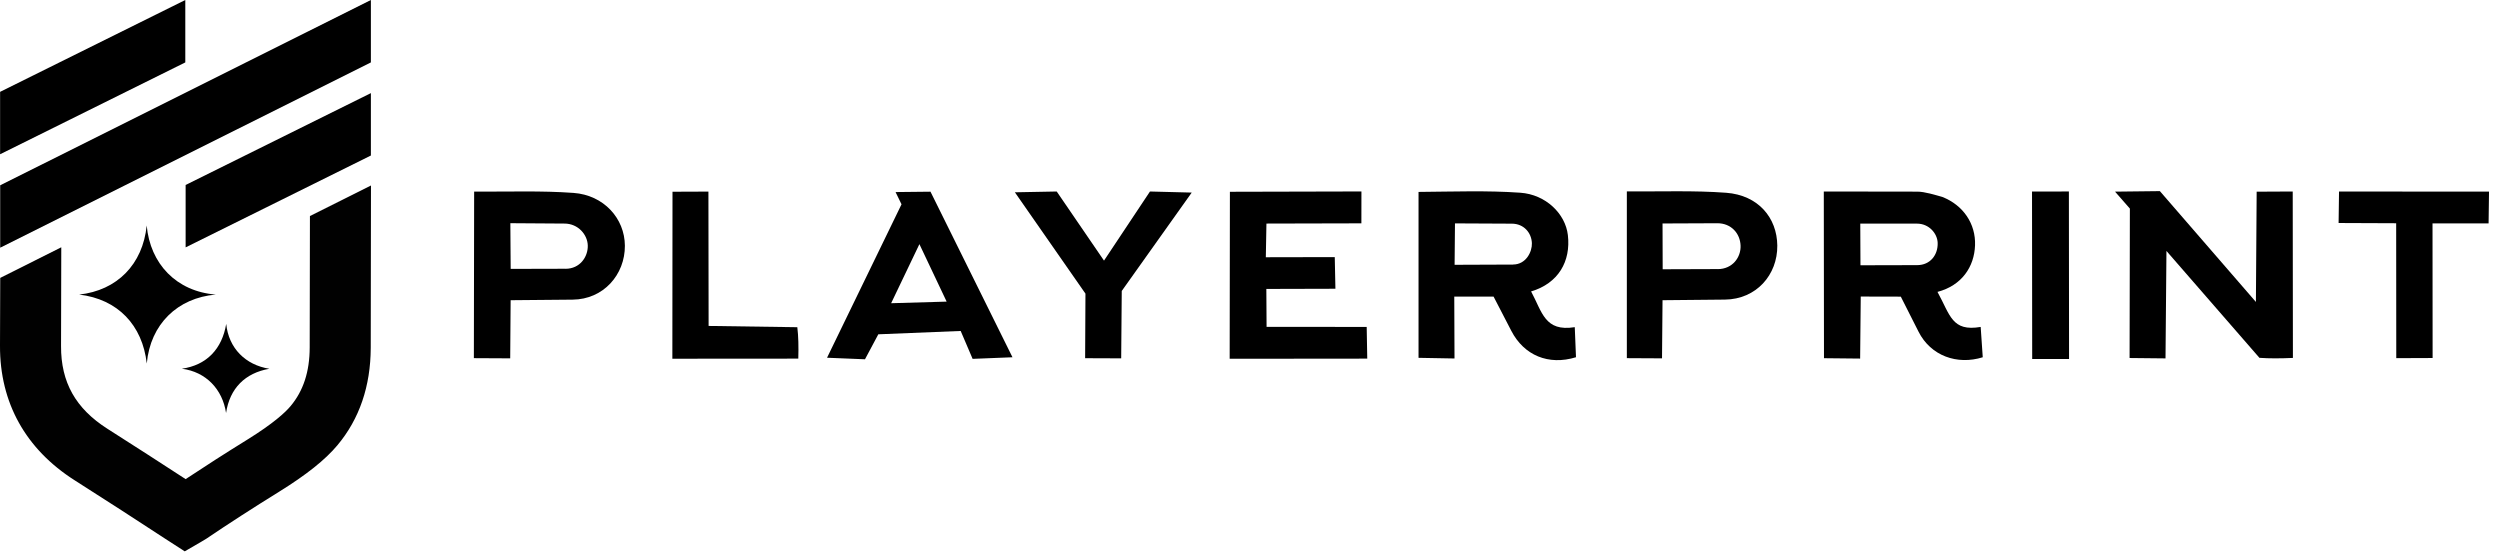
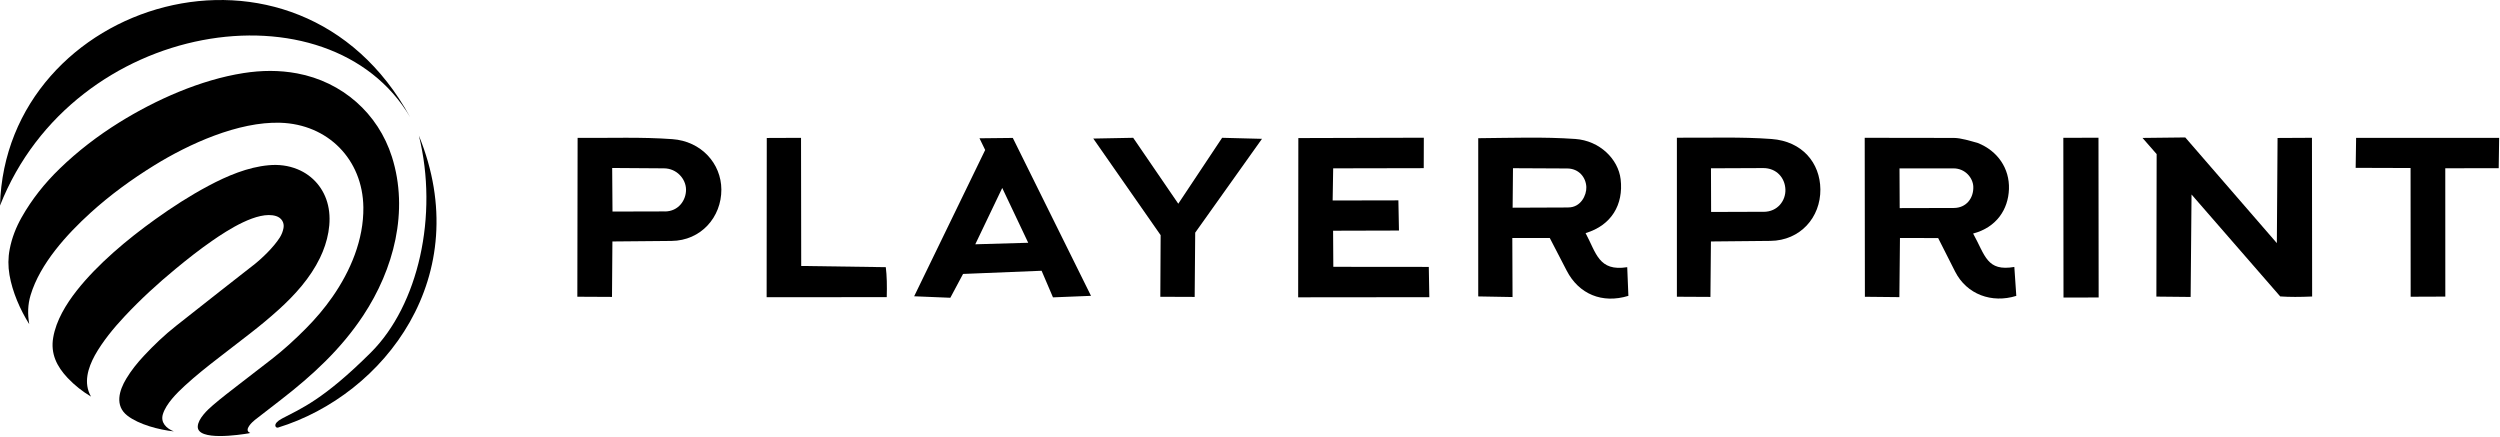
- <svg xmlns="http://www.w3.org/2000/svg" id="Layer_1" version="1.1" viewBox="0 0 532.38 118.17">
-   <defs>
-     <style>
-       .st0 {
-         fill: #010101;
-       }
-     </style>
-   </defs>
+ <svg xmlns="http://www.w3.org/2000/svg" id="Layer_1" version="1.1" viewBox="0 0 558.25 97.37">
  <g>
-     <path d="M488.29,76.22c-2.76.12-5.01.13-7.14-.02l-19.8-22.76-.2,22.88-7.65-.08.06-31.82s-2.24-2.55-3.16-3.61l9.55-.11,20.45,23.6.16-23.48,7.68-.04.04,35.43Z" />
-     <path d="M422.23,76.08c-5.45,1.7-11.07-.3-13.67-5.44l-3.78-7.47-8.53-.02-.13,13.21-7.7-.08-.04-35.5,19.92.03c1.58,0,3.77.7,5.33,1.13,4.47,1.77,7.12,5.72,6.96,10.29s-2.8,8.56-8,9.93c2.73,4.95,3.05,8.51,9.2,7.46l.44,6.45ZM408.26,56.46c2.82,0,4.45-2.21,4.37-4.74-.06-1.95-1.79-4.1-4.42-4.1h-12.06s.04,8.87.04,8.87l12.07-.03Z" />
-     <path d="M335.62,76.07c-5.87,1.81-11.08-.4-13.78-5.61l-3.78-7.3h-8.37s.05,13.18.05,13.18l-7.66-.14v-35.33c7.43-.06,14.53-.33,21.67.17,5.43.38,9.6,4.47,10.13,9.01.66,5.61-2.03,10.29-7.83,12.01,2.38,4.41,2.9,8.63,9.3,7.61l.26,6.41ZM322.22,56.33c2.76-.01,4.07-2.73,4-4.55-.09-2.19-1.69-4.14-4.27-4.15l-12.11-.06-.08,8.82,12.46-.05Z" />
-     <polygon points="284.38 61.49 269.67 61.53 269.72 69.6 291.04 69.62 291.16 76.37 261.86 76.4 261.91 40.84 289.92 40.77 289.91 47.56 269.69 47.61 269.56 54.78 284.24 54.75 284.38 61.49" />
-     <path d="M354.04,63.93l-.11,12.38-7.49-.04v-35.51c7.49.05,14.31-.22,21.15.29s10.83,5.33,10.89,11.24c.06,6.25-4.48,11.44-11.16,11.51l-13.28.13ZM365.8,57.31c3.16-.01,4.96-2.54,4.86-5.01-.1-2.59-1.99-4.77-4.96-4.76l-11.66.05.03,9.75,11.73-.04Z" />
-     <path d="M108.74,63.93l-.09,12.38-7.74-.04.06-35.47c7.55.05,14.25-.22,21.15.28,6.44.46,10.92,5.42,10.95,11.25.03,6.13-4.53,11.43-11.15,11.48l-13.19.12ZM120.42,57.24c3.1,0,4.79-2.56,4.75-4.92s-2.07-4.69-4.92-4.71l-11.57-.08.07,9.73,11.68-.03Z" />
-     <path d="M204.57,70.48l-17.53.71-2.84,5.32-8.08-.33,15.86-32.67-1.27-2.61,7.44-.08,17.46,35.26-8.49.34-2.54-5.94ZM201.59,64.23l-5.8-12.24-6.02,12.58,11.82-.34Z" />
-     <polygon points="253.78 41.01 238.88 61.96 238.76 76.31 231.08 76.28 231.15 62.53 216.12 40.95 225.03 40.78 235.1 55.5 244.89 40.78 253.78 41.01" />
-     <polygon points="518.03 76.24 510.29 76.27 510.27 47.54 498.01 47.49 498.1 40.79 530.04 40.8 529.95 47.58 518.01 47.58 518.03 76.24" />
-     <path d="M169.79,69.68c.24,1.98.28,4.09.21,6.69l-26.82.02.03-35.56,7.65-.03.04,28.61,18.9.27Z" />
-     <rect x="432.75" y="40.75" width="7.85" height="35.67" transform="translate(-.07 .49) rotate(-.06)" />
+     <path d="M516.31,66.21c-2.76.12-5.01.13-7.14-.02l-19.8-22.76-.2,22.88-7.65-.08.06-31.82s-2.24-2.55-3.16-3.61l9.55-.11,20.45,23.6.16-23.48,7.68-.04.04,35.43h.01Z" />
+     <path d="M450.24,66.07c-5.45,1.7-11.07-.3-13.67-5.44l-3.78-7.47-8.53-.02-.13,13.21-7.7-.08-.04-35.5,19.92.03c1.58,0,3.77.7,5.33,1.13,4.47,1.77,7.12,5.72,6.96,10.29-.16,4.57-2.8,8.56-8,9.93,2.73,4.95,3.05,8.51,9.2,7.46l.44,6.45h0ZM436.27,46.44c2.82,0,4.45-2.21,4.37-4.74-.06-1.95-1.79-4.1-4.42-4.1h-12.06l.04,8.87s12.07-.03,12.07-.03Z" />
+     <path d="M363.63,66.06c-5.87,1.81-11.08-.4-13.78-5.61l-3.78-7.3h-8.37l.05,13.18-7.66-.14V30.86c7.43-.06,14.53-.33,21.67.17,5.43.38,9.6,4.47,10.13,9.01.66,5.61-2.03,10.29-7.83,12.01,2.38,4.41,2.9,8.63,9.3,7.61l.26,6.41h0ZM350.23,46.32c2.76-.01,4.07-2.73,4-4.55-.09-2.19-1.69-4.14-4.27-4.15l-12.11-.06-.08,8.82,12.46-.05h0Z" />
+     <polygon points="312.39 51.48 297.68 51.52 297.73 59.58 319.05 59.6 319.17 66.36 289.88 66.39 289.92 30.83 317.94 30.75 317.92 37.55 297.7 37.59 297.58 44.77 312.26 44.74 312.39 51.48" />
+     <path d="M382.05,53.92l-.11,12.38-7.49-.04V30.75c7.49.05,14.31-.22,21.15.29s10.83,5.33,10.89,11.24c.06,6.25-4.48,11.44-11.16,11.51l-13.28.13h0ZM393.82,47.3c3.16-.01,4.96-2.54,4.86-5.01-.1-2.59-1.99-4.77-4.96-4.76l-11.66.05.03,9.75,11.73-.04h0Z" />
+     <path d="M136.75,53.92l-.09,12.38-7.74-.04.06-35.47c7.55.05,14.25-.22,21.15.28,6.44.46,10.92,5.42,10.95,11.25.03,6.13-4.53,11.43-11.15,11.48l-13.19.12h0ZM148.44,47.22c3.1,0,4.79-2.56,4.75-4.92s-2.07-4.69-4.92-4.71l-11.57-.08.07,9.73,11.68-.03h-.01Z" />
+     <path d="M232.58,60.46l-17.53.71-2.84,5.32-8.08-.33,15.86-32.67-1.27-2.61,7.44-.08,17.46,35.26-8.49.34-2.54-5.94h0ZM229.6,54.21l-5.8-12.24-6.02,12.58s11.82-.34,11.82-.34Z" />
+     <polygon points="281.8 31 266.89 51.95 266.77 66.3 259.1 66.27 259.17 52.51 244.13 30.94 253.04 30.77 263.11 45.49 272.9 30.77 281.8 31" />
+     <polygon points="546.04 66.23 538.3 66.26 538.28 37.52 526.02 37.48 526.12 30.78 558.06 30.79 557.96 37.56 546.03 37.57 546.04 66.23" />
+     <path d="M197.8,59.66c.24,1.98.28,4.09.21,6.69l-26.82.02.03-35.56,7.65-.03.04,28.61,18.9.27h0Z" />
+     <rect x="460.76" y="30.76" width="7.85" height="35.67" transform="translate(-.05 .49) rotate(-.06)" />
  </g>
  <g>
-     <polygon points="39.53 52.68 78.98 33.12 78.98 19.83 39.53 39.39 39.53 52.68" />
-     <polygon points=".04 52.75 78.98 13.29 78.98 0 .04 39.46 .04 52.75" />
-     <polygon points=".02 32.85 39.46 13.29 39.46 0 .02 19.56 .02 32.85" />
-     <path class="st0" d="M65.95,74.04c-.02,5.12-1.35,9.19-4.07,12.44-1.13,1.35-3.66,3.7-9.26,7.17-4.61,2.85-9,5.67-13.09,8.38-5.33-3.47-10.91-7.07-16.65-10.72-6.77-4.31-9.91-9.9-9.88-17.6.03-7.85.05-14.19.05-21.05L.05,59.18c0,4.55-.02,9.17-.05,14.48-.04,12.08,5.45,21.97,15.9,28.62,6.72,4.28,13.24,8.48,19.35,12.49.26.17.81.52.81.52l3.28,2.12,3.4-1.97s.83-.48,1.2-.72c4.74-3.21,9.97-6.58,15.52-10.02,5.76-3.57,9.82-6.8,12.39-9.88,4.69-5.6,7.07-12.58,7.1-20.74.03-11.53.05-20.1.05-34.58l-13,6.51c0,10.76-.02,18.36-.05,28.03Z" />
+     <path d="M74.21,66.33c4.07-5.83,7.02-12.82,6.93-20.04-.14-10.68-7.91-18.56-18.57-18.88-9.34-.28-20.35,4.7-28.18,9.55-5.01,3.1-9.75,6.55-14.11,10.5-5.36,4.86-11.34,11.42-13.45,18.45-.64,2.13-.68,4.23-.3,6.48-2.04-3.26-3.76-7.19-4.41-10.99-.33-1.95-.33-3.83.05-5.78.49-2.53,1.4-4.85,2.67-7.1,2.27-4.01,5.14-7.62,8.47-10.84,4.05-3.93,8.53-7.36,13.32-10.34,8.19-5.09,18.17-9.52,27.73-11.02,4.03-.63,8-.68,12,.07,10.04,1.88,18.07,8.9,21.16,18.64,3.83,12.09.42,25.09-6.41,35.42-4.96,7.51-11.35,13.38-18.42,18.85l-5.76,4.46c-.54.42-2.54,2.23-1.16,2.86.22,0,.01.08-.14.13-1.94.33-11.67,1.83-11.47-1.55.1-1.72,2.15-3.67,3.43-4.76,1.88-1.61,3.79-3.06,5.75-4.58l7.25-5.6c2.77-2.14,5.29-4.46,7.75-6.94,2.17-2.19,4.11-4.47,5.87-6.99Z" />
+     <path d="M56.56,59.23c1.99-1.56,4.55-4.04,5.91-6.18.42-.66.7-1.38.84-2.14.22-1.23-.47-2.29-1.66-2.66-4.07-1.29-10.91,3.19-14.23,5.49-2.85,1.97-5.52,4.08-8.2,6.29-4.03,3.32-7.83,6.81-11.4,10.62-2.43,2.59-4.9,5.59-6.63,8.68-1.53,2.8-2.62,6.17-.87,9.23-1.92-1.15-3.67-2.53-5.22-4.17-2.41-2.56-3.84-5.4-3.22-9.01.65-3.83,2.88-7.46,5.25-10.48,4.66-5.92,11.38-11.52,17.51-15.91,3.84-2.75,7.75-5.28,11.92-7.5s8.77-4.17,13.41-4.59c2.23-.21,4.41.05,6.46.89,3.5,1.43,5.97,4.38,6.82,8.05.9,3.87-.08,8.21-1.8,11.75-2.17,4.47-5.56,8.24-9.22,11.55-2.09,1.89-4.2,3.63-6.43,5.36l-6.91,5.34c-2.63,2.03-5.17,4.04-7.62,6.29-1.81,1.66-4.16,4.01-4.89,6.33-.6,1.92.8,3.23,2.44,3.87-3.3-.35-7.82-1.53-10.39-3.53-2.84-2.22-1.83-5.59-.24-8.23,1.12-1.86,2.42-3.48,3.91-5.08,2.27-2.43,4.63-4.69,7.25-6.75l9.99-7.87,7.21-5.64Z" />
+     <g>
+       <path d="M93.54,30.3c4.41,17.82-.12,37.85-10.73,48.42s-15.67,12.54-19.85,14.75c-2.23,1.18-1.43,2.18-.88,2.01,23.75-7.31,44.26-33.85,31.46-65.19Z" />
+       <path d="M0,45.91C16.4,4.28,73.59-4.39,91.59,26.17,66.43-19.93,1.22.08,0,45.91Z" />
+     </g>
  </g>
-   <path d="M31.26,77.38c.76-8.36,6.58-13.96,14.69-14.65-8.4-.66-13.98-6.57-14.71-14.71-.83,8.3-6.32,13.83-14.38,14.71,8.24.97,13.47,6.53,14.39,14.65ZM48.14,87.95c.78-5.27,4.08-8.53,9.22-9.42-5.08-.81-8.67-4.37-9.19-9.56-.87,5.3-4.12,8.79-9.45,9.55,5.16.66,8.66,4.39,9.42,9.42Z" />
</svg>
